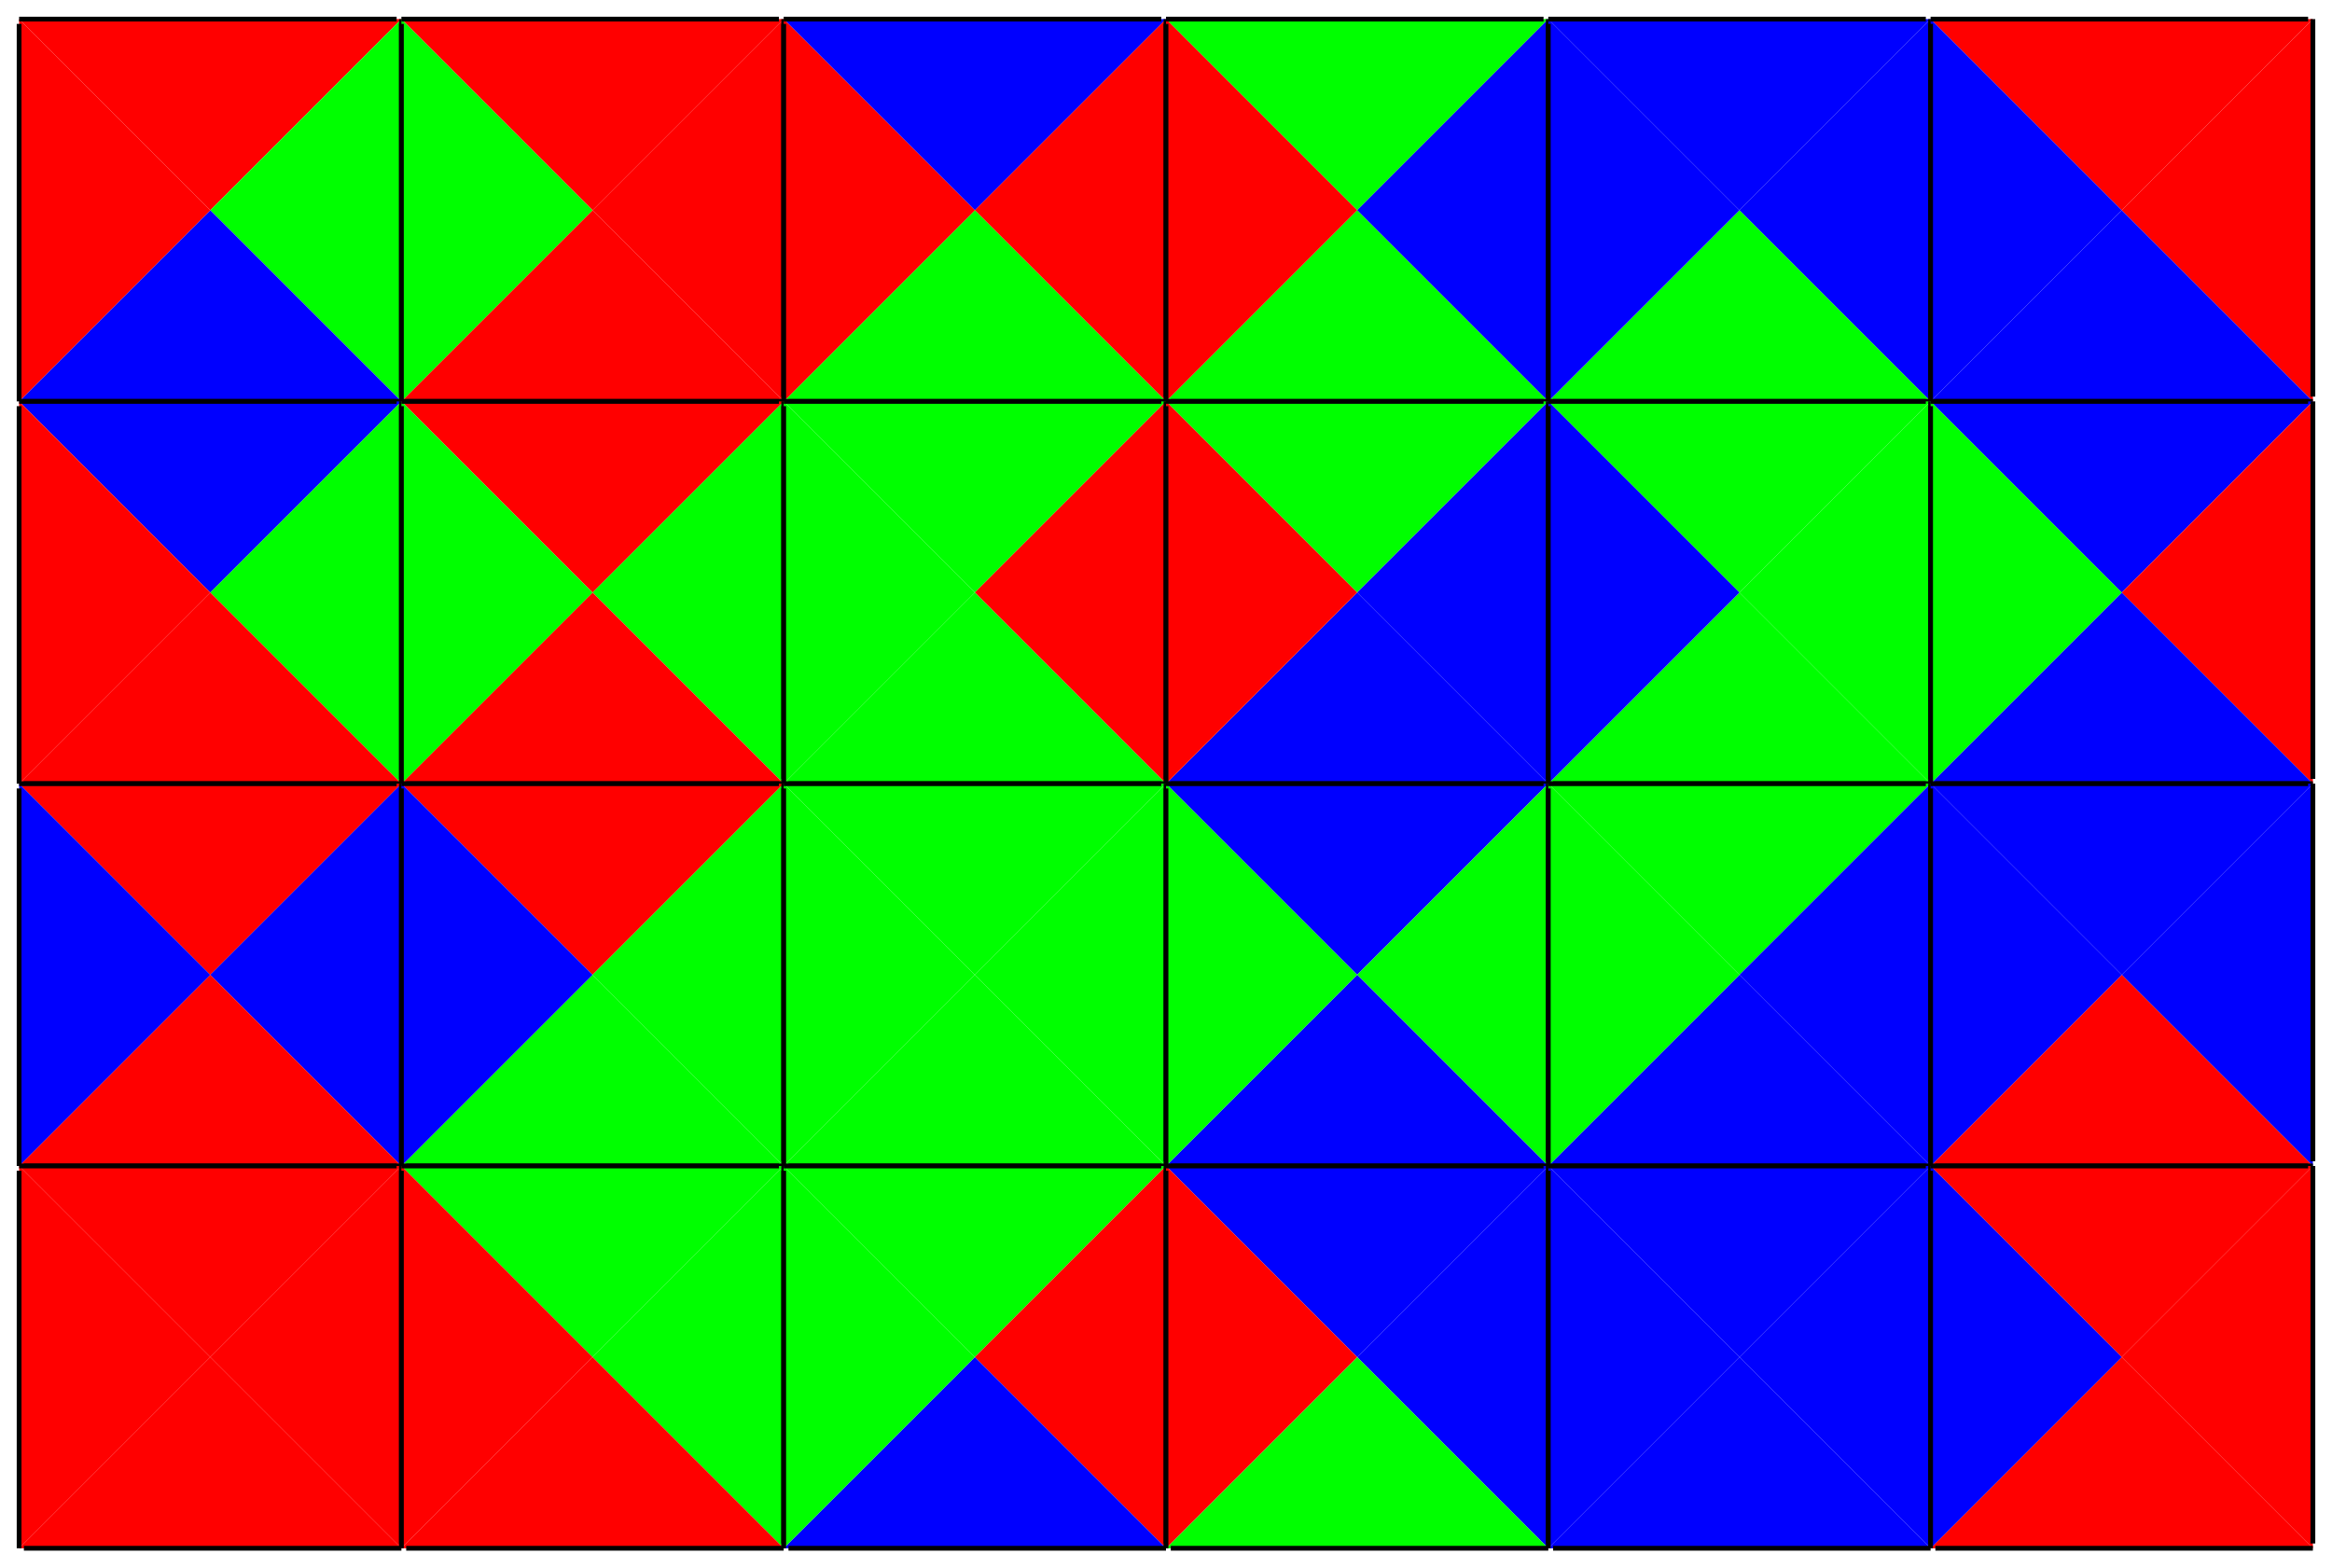
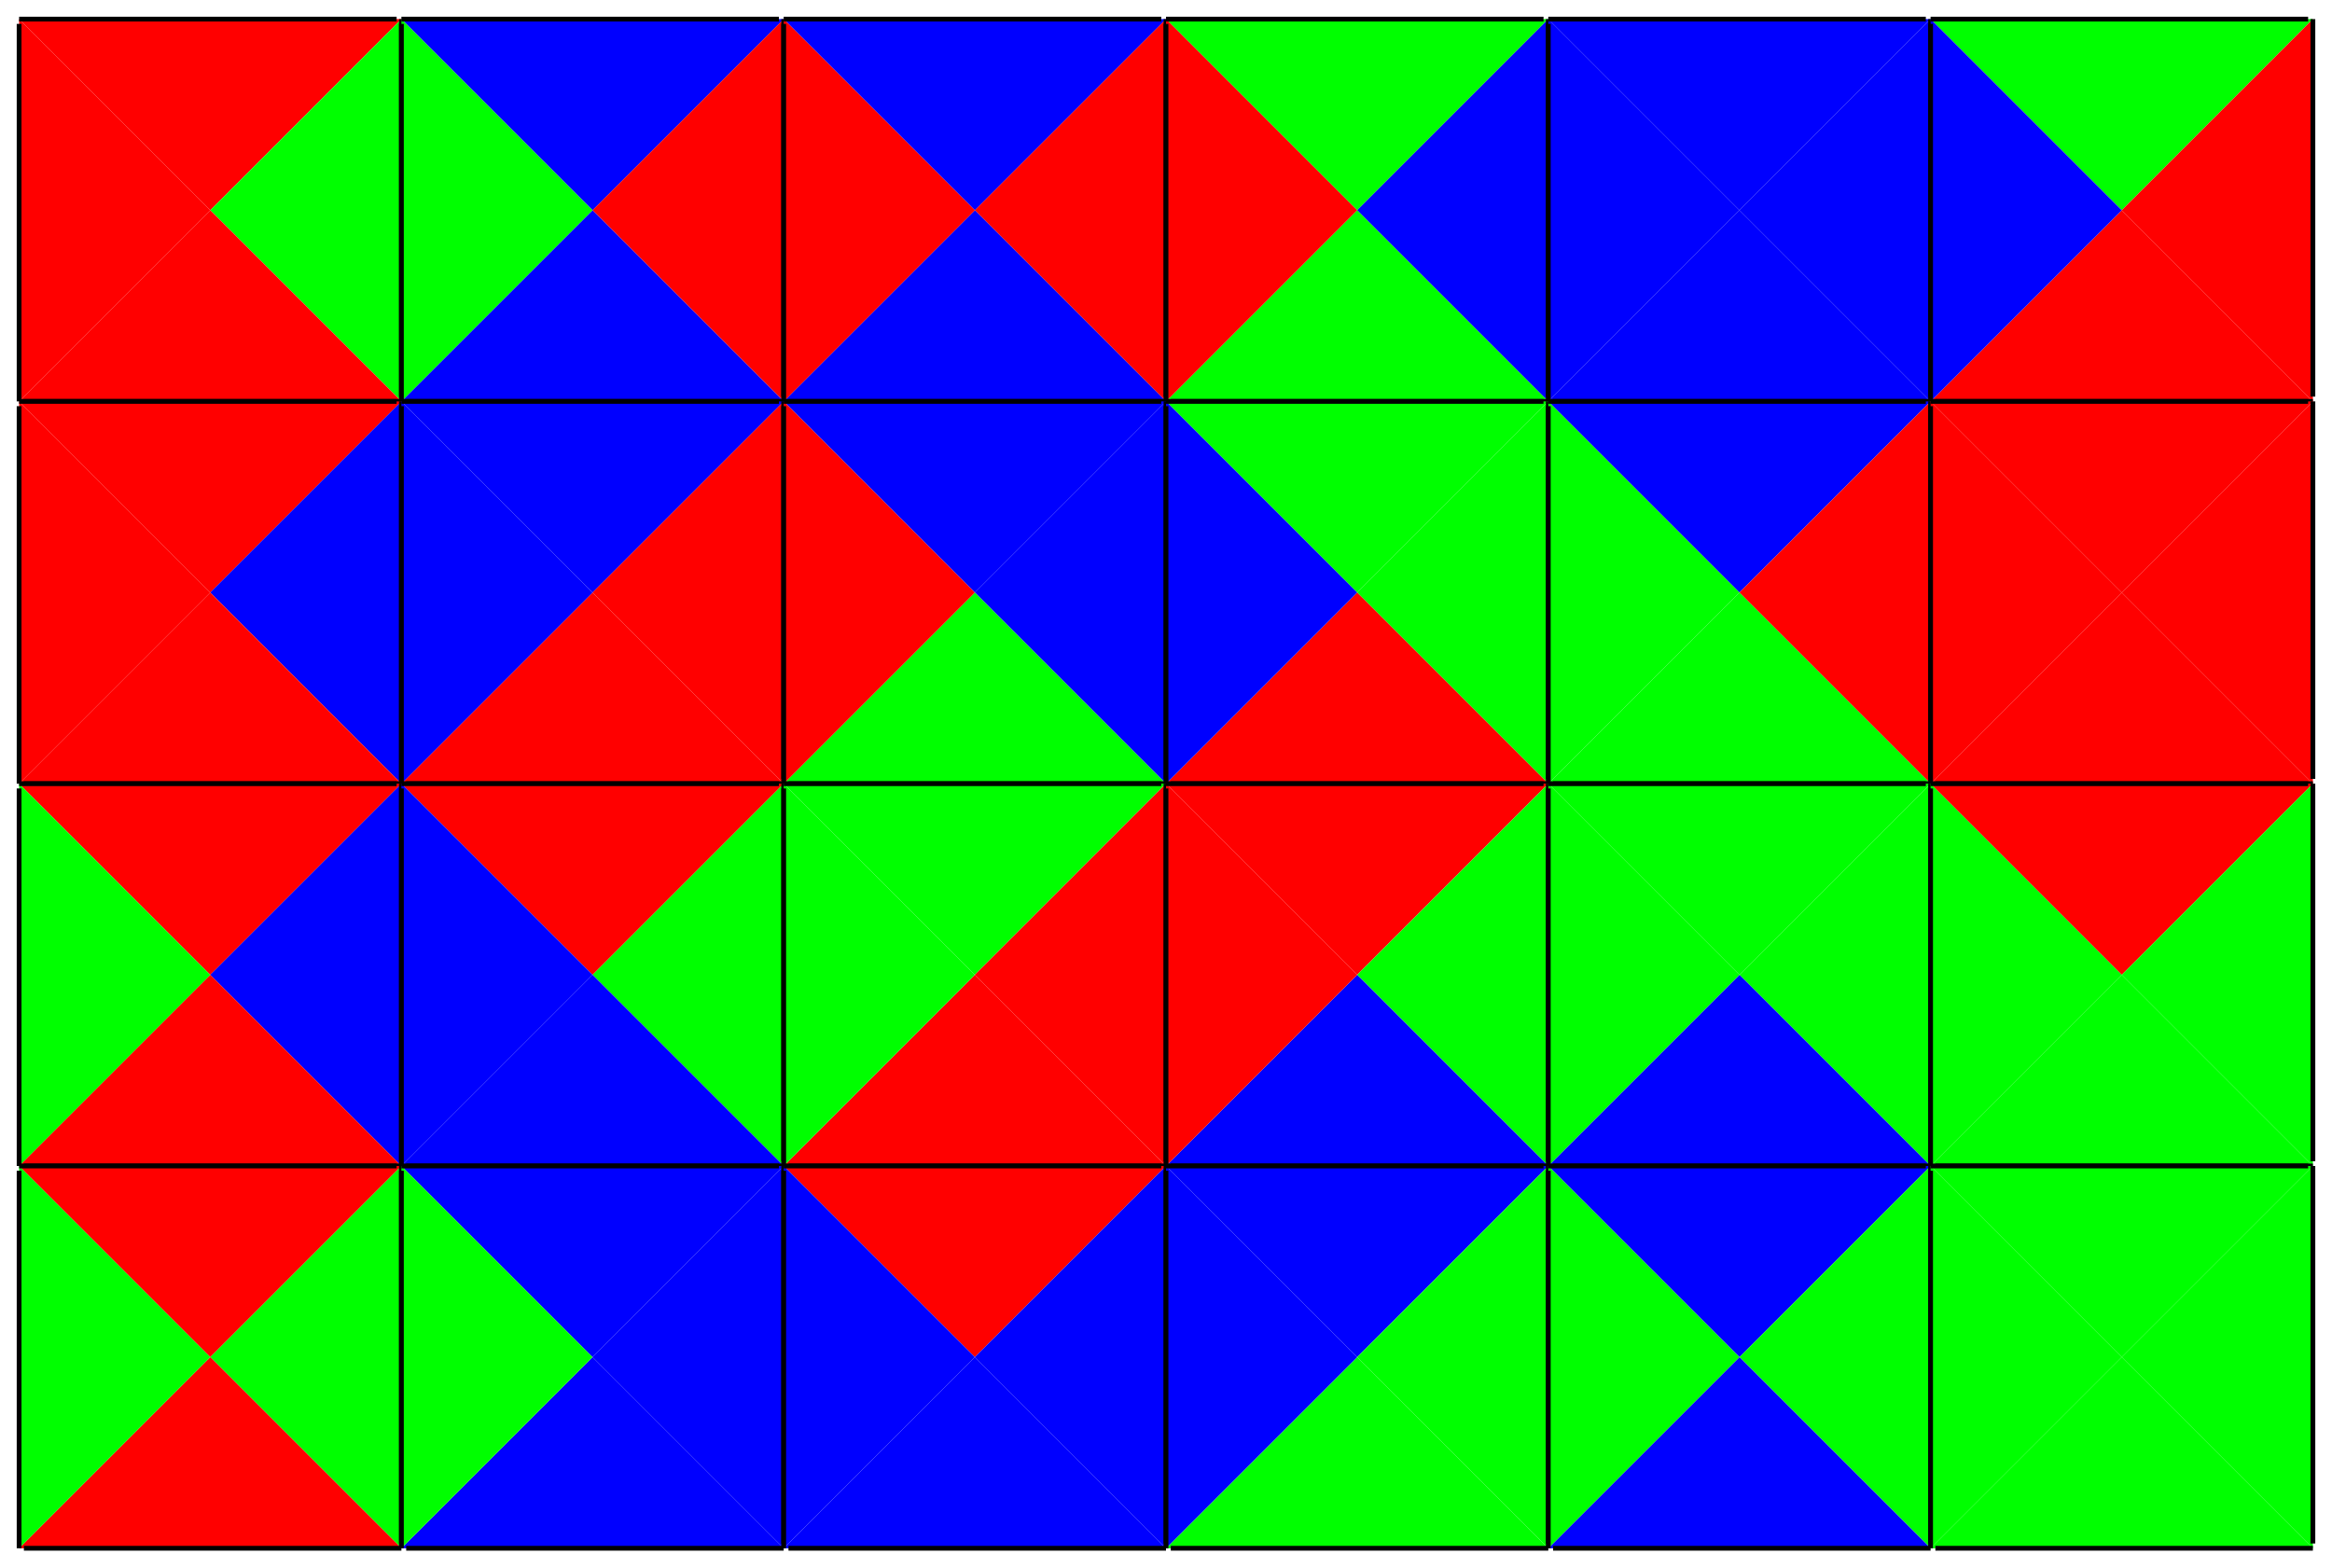
<svg xmlns="http://www.w3.org/2000/svg" width="488" height="328" text-rendering="auto" shape-rendering="auto">
  <defs />
  <g style="fill: rgb(255,0,0); fill-opacity: 1.0; stroke: none" transform="matrix(1,0,0,1,0,0)">
    <path d="M 4 4 L 84 4 L 44 44 M 4 4" />
  </g>
  <g style="fill: rgb(0,255,0); fill-opacity: 1.0; stroke: none" transform="matrix(1,0,0,1,0,0)">
    <path d="M 84 4 L 84 84 L 44 44 M 84 4" />
  </g>
-   <g style="fill: rgb(0,0,255); fill-opacity: 1.0; stroke: none" transform="matrix(1,0,0,1,0,0)">
+   <g style="fill: rgb(255,0,0); fill-opacity: 1.0; stroke: none" transform="matrix(1,0,0,1,0,0)">
    <path d="M 4 84 L 84 84 L 44 44 M 4 84" />
  </g>
  <g style="fill: rgb(255,0,0); fill-opacity: 1.0; stroke: none" transform="matrix(1,0,0,1,0,0)">
    <path d="M 4 4 L 4 84 L 44 44 M 4 4" />
  </g>
  <line x1="4" y1="4" x2="83" y2="4" style="stroke-width: 1.0;stroke: rgb(0,0,0);stroke-opacity: 1.0;" transform="matrix(1,0,0,1,0,0)" />
  <line x1="84" y1="4" x2="84" y2="83" style="stroke-width: 1.0;stroke: rgb(0,0,0);stroke-opacity: 1.0;" transform="matrix(1,0,0,1,0,0)" />
  <line x1="84" y1="84" x2="5" y2="84" style="stroke-width: 1.0;stroke: rgb(0,0,0);stroke-opacity: 1.0;" transform="matrix(1,0,0,1,0,0)" />
  <line x1="4" y1="84" x2="4" y2="5" style="stroke-width: 1.0;stroke: rgb(0,0,0);stroke-opacity: 1.0;" transform="matrix(1,0,0,1,0,0)" />
-   <g style="fill: rgb(0,0,255); fill-opacity: 1.0; stroke: none" transform="matrix(1,0,0,1,0,0)">
+   <g style="fill: rgb(255,0,0); fill-opacity: 1.0; stroke: none" transform="matrix(1,0,0,1,0,0)">
    <path d="M 4 84 L 84 84 L 44 124 M 4 84" />
  </g>
-   <g style="fill: rgb(0,255,0); fill-opacity: 1.0; stroke: none" transform="matrix(1,0,0,1,0,0)">
+   <g style="fill: rgb(0,0,255); fill-opacity: 1.0; stroke: none" transform="matrix(1,0,0,1,0,0)">
    <path d="M 84 84 L 84 164 L 44 124 M 84 84" />
  </g>
  <g style="fill: rgb(255,0,0); fill-opacity: 1.0; stroke: none" transform="matrix(1,0,0,1,0,0)">
    <path d="M 4 164 L 84 164 L 44 124 M 4 164" />
  </g>
  <g style="fill: rgb(255,0,0); fill-opacity: 1.0; stroke: none" transform="matrix(1,0,0,1,0,0)">
    <path d="M 4 84 L 4 164 L 44 124 M 4 84" />
  </g>
  <line x1="4" y1="84" x2="83" y2="84" style="stroke-width: 1.0;stroke: rgb(0,0,0);stroke-opacity: 1.0;" transform="matrix(1,0,0,1,0,0)" />
  <line x1="84" y1="84" x2="84" y2="163" style="stroke-width: 1.0;stroke: rgb(0,0,0);stroke-opacity: 1.0;" transform="matrix(1,0,0,1,0,0)" />
  <line x1="84" y1="164" x2="5" y2="164" style="stroke-width: 1.0;stroke: rgb(0,0,0);stroke-opacity: 1.0;" transform="matrix(1,0,0,1,0,0)" />
  <line x1="4" y1="164" x2="4" y2="85" style="stroke-width: 1.0;stroke: rgb(0,0,0);stroke-opacity: 1.0;" transform="matrix(1,0,0,1,0,0)" />
  <g style="fill: rgb(255,0,0); fill-opacity: 1.0; stroke: none" transform="matrix(1,0,0,1,0,0)">
    <path d="M 4 164 L 84 164 L 44 204 M 4 164" />
  </g>
  <g style="fill: rgb(0,0,255); fill-opacity: 1.0; stroke: none" transform="matrix(1,0,0,1,0,0)">
    <path d="M 84 164 L 84 244 L 44 204 M 84 164" />
  </g>
  <g style="fill: rgb(255,0,0); fill-opacity: 1.0; stroke: none" transform="matrix(1,0,0,1,0,0)">
    <path d="M 4 244 L 84 244 L 44 204 M 4 244" />
  </g>
-   <g style="fill: rgb(0,0,255); fill-opacity: 1.0; stroke: none" transform="matrix(1,0,0,1,0,0)">
+   <g style="fill: rgb(0,255,0); fill-opacity: 1.0; stroke: none" transform="matrix(1,0,0,1,0,0)">
    <path d="M 4 164 L 4 244 L 44 204 M 4 164" />
  </g>
  <line x1="4" y1="164" x2="83" y2="164" style="stroke-width: 1.0;stroke: rgb(0,0,0);stroke-opacity: 1.0;" transform="matrix(1,0,0,1,0,0)" />
  <line x1="84" y1="164" x2="84" y2="243" style="stroke-width: 1.0;stroke: rgb(0,0,0);stroke-opacity: 1.0;" transform="matrix(1,0,0,1,0,0)" />
  <line x1="84" y1="244" x2="5" y2="244" style="stroke-width: 1.0;stroke: rgb(0,0,0);stroke-opacity: 1.0;" transform="matrix(1,0,0,1,0,0)" />
  <line x1="4" y1="244" x2="4" y2="165" style="stroke-width: 1.0;stroke: rgb(0,0,0);stroke-opacity: 1.0;" transform="matrix(1,0,0,1,0,0)" />
  <g style="fill: rgb(255,0,0); fill-opacity: 1.0; stroke: none" transform="matrix(1,0,0,1,0,0)">
    <path d="M 4 244 L 84 244 L 44 284 M 4 244" />
  </g>
-   <g style="fill: rgb(255,0,0); fill-opacity: 1.0; stroke: none" transform="matrix(1,0,0,1,0,0)">
+   <g style="fill: rgb(0,255,0); fill-opacity: 1.0; stroke: none" transform="matrix(1,0,0,1,0,0)">
    <path d="M 84 244 L 84 324 L 44 284 M 84 244" />
  </g>
  <g style="fill: rgb(255,0,0); fill-opacity: 1.0; stroke: none" transform="matrix(1,0,0,1,0,0)">
    <path d="M 4 324 L 84 324 L 44 284 M 4 324" />
  </g>
-   <g style="fill: rgb(255,0,0); fill-opacity: 1.0; stroke: none" transform="matrix(1,0,0,1,0,0)">
+   <g style="fill: rgb(0,255,0); fill-opacity: 1.0; stroke: none" transform="matrix(1,0,0,1,0,0)">
    <path d="M 4 244 L 4 324 L 44 284 M 4 244" />
  </g>
  <line x1="4" y1="244" x2="83" y2="244" style="stroke-width: 1.0;stroke: rgb(0,0,0);stroke-opacity: 1.0;" transform="matrix(1,0,0,1,0,0)" />
  <line x1="84" y1="244" x2="84" y2="323" style="stroke-width: 1.0;stroke: rgb(0,0,0);stroke-opacity: 1.0;" transform="matrix(1,0,0,1,0,0)" />
  <line x1="84" y1="324" x2="5" y2="324" style="stroke-width: 1.0;stroke: rgb(0,0,0);stroke-opacity: 1.0;" transform="matrix(1,0,0,1,0,0)" />
  <line x1="4" y1="324" x2="4" y2="245" style="stroke-width: 1.0;stroke: rgb(0,0,0);stroke-opacity: 1.0;" transform="matrix(1,0,0,1,0,0)" />
-   <g style="fill: rgb(255,0,0); fill-opacity: 1.0; stroke: none" transform="matrix(1,0,0,1,0,0)">
+   <g style="fill: rgb(0,0,255); fill-opacity: 1.0; stroke: none" transform="matrix(1,0,0,1,0,0)">
    <path d="M 84 4 L 164 4 L 124 44 M 84 4" />
  </g>
  <g style="fill: rgb(255,0,0); fill-opacity: 1.0; stroke: none" transform="matrix(1,0,0,1,0,0)">
    <path d="M 164 4 L 164 84 L 124 44 M 164 4" />
  </g>
-   <g style="fill: rgb(255,0,0); fill-opacity: 1.0; stroke: none" transform="matrix(1,0,0,1,0,0)">
+   <g style="fill: rgb(0,0,255); fill-opacity: 1.0; stroke: none" transform="matrix(1,0,0,1,0,0)">
    <path d="M 84 84 L 164 84 L 124 44 M 84 84" />
  </g>
  <g style="fill: rgb(0,255,0); fill-opacity: 1.0; stroke: none" transform="matrix(1,0,0,1,0,0)">
    <path d="M 84 4 L 84 84 L 124 44 M 84 4" />
  </g>
  <line x1="84" y1="4" x2="163" y2="4" style="stroke-width: 1.0;stroke: rgb(0,0,0);stroke-opacity: 1.0;" transform="matrix(1,0,0,1,0,0)" />
  <line x1="164" y1="4" x2="164" y2="83" style="stroke-width: 1.0;stroke: rgb(0,0,0);stroke-opacity: 1.0;" transform="matrix(1,0,0,1,0,0)" />
  <line x1="164" y1="84" x2="85" y2="84" style="stroke-width: 1.0;stroke: rgb(0,0,0);stroke-opacity: 1.0;" transform="matrix(1,0,0,1,0,0)" />
  <line x1="84" y1="84" x2="84" y2="5" style="stroke-width: 1.0;stroke: rgb(0,0,0);stroke-opacity: 1.0;" transform="matrix(1,0,0,1,0,0)" />
-   <g style="fill: rgb(255,0,0); fill-opacity: 1.0; stroke: none" transform="matrix(1,0,0,1,0,0)">
+   <g style="fill: rgb(0,0,255); fill-opacity: 1.0; stroke: none" transform="matrix(1,0,0,1,0,0)">
    <path d="M 84 84 L 164 84 L 124 124 M 84 84" />
  </g>
-   <g style="fill: rgb(0,255,0); fill-opacity: 1.0; stroke: none" transform="matrix(1,0,0,1,0,0)">
+   <g style="fill: rgb(255,0,0); fill-opacity: 1.0; stroke: none" transform="matrix(1,0,0,1,0,0)">
    <path d="M 164 84 L 164 164 L 124 124 M 164 84" />
  </g>
  <g style="fill: rgb(255,0,0); fill-opacity: 1.0; stroke: none" transform="matrix(1,0,0,1,0,0)">
    <path d="M 84 164 L 164 164 L 124 124 M 84 164" />
  </g>
-   <g style="fill: rgb(0,255,0); fill-opacity: 1.0; stroke: none" transform="matrix(1,0,0,1,0,0)">
+   <g style="fill: rgb(0,0,255); fill-opacity: 1.0; stroke: none" transform="matrix(1,0,0,1,0,0)">
    <path d="M 84 84 L 84 164 L 124 124 M 84 84" />
  </g>
  <line x1="84" y1="84" x2="163" y2="84" style="stroke-width: 1.0;stroke: rgb(0,0,0);stroke-opacity: 1.0;" transform="matrix(1,0,0,1,0,0)" />
  <line x1="164" y1="84" x2="164" y2="163" style="stroke-width: 1.0;stroke: rgb(0,0,0);stroke-opacity: 1.0;" transform="matrix(1,0,0,1,0,0)" />
  <line x1="164" y1="164" x2="85" y2="164" style="stroke-width: 1.0;stroke: rgb(0,0,0);stroke-opacity: 1.0;" transform="matrix(1,0,0,1,0,0)" />
  <line x1="84" y1="164" x2="84" y2="85" style="stroke-width: 1.0;stroke: rgb(0,0,0);stroke-opacity: 1.0;" transform="matrix(1,0,0,1,0,0)" />
  <g style="fill: rgb(255,0,0); fill-opacity: 1.0; stroke: none" transform="matrix(1,0,0,1,0,0)">
    <path d="M 84 164 L 164 164 L 124 204 M 84 164" />
  </g>
  <g style="fill: rgb(0,255,0); fill-opacity: 1.0; stroke: none" transform="matrix(1,0,0,1,0,0)">
    <path d="M 164 164 L 164 244 L 124 204 M 164 164" />
  </g>
-   <g style="fill: rgb(0,255,0); fill-opacity: 1.0; stroke: none" transform="matrix(1,0,0,1,0,0)">
+   <g style="fill: rgb(0,0,255); fill-opacity: 1.0; stroke: none" transform="matrix(1,0,0,1,0,0)">
    <path d="M 84 244 L 164 244 L 124 204 M 84 244" />
  </g>
  <g style="fill: rgb(0,0,255); fill-opacity: 1.0; stroke: none" transform="matrix(1,0,0,1,0,0)">
    <path d="M 84 164 L 84 244 L 124 204 M 84 164" />
  </g>
  <line x1="84" y1="164" x2="163" y2="164" style="stroke-width: 1.0;stroke: rgb(0,0,0);stroke-opacity: 1.0;" transform="matrix(1,0,0,1,0,0)" />
  <line x1="164" y1="164" x2="164" y2="243" style="stroke-width: 1.0;stroke: rgb(0,0,0);stroke-opacity: 1.0;" transform="matrix(1,0,0,1,0,0)" />
  <line x1="164" y1="244" x2="85" y2="244" style="stroke-width: 1.0;stroke: rgb(0,0,0);stroke-opacity: 1.0;" transform="matrix(1,0,0,1,0,0)" />
  <line x1="84" y1="244" x2="84" y2="165" style="stroke-width: 1.0;stroke: rgb(0,0,0);stroke-opacity: 1.0;" transform="matrix(1,0,0,1,0,0)" />
-   <g style="fill: rgb(0,255,0); fill-opacity: 1.0; stroke: none" transform="matrix(1,0,0,1,0,0)">
+   <g style="fill: rgb(0,0,255); fill-opacity: 1.0; stroke: none" transform="matrix(1,0,0,1,0,0)">
    <path d="M 84 244 L 164 244 L 124 284 M 84 244" />
  </g>
-   <g style="fill: rgb(0,255,0); fill-opacity: 1.0; stroke: none" transform="matrix(1,0,0,1,0,0)">
+   <g style="fill: rgb(0,0,255); fill-opacity: 1.0; stroke: none" transform="matrix(1,0,0,1,0,0)">
    <path d="M 164 244 L 164 324 L 124 284 M 164 244" />
  </g>
-   <g style="fill: rgb(255,0,0); fill-opacity: 1.0; stroke: none" transform="matrix(1,0,0,1,0,0)">
+   <g style="fill: rgb(0,0,255); fill-opacity: 1.0; stroke: none" transform="matrix(1,0,0,1,0,0)">
    <path d="M 84 324 L 164 324 L 124 284 M 84 324" />
  </g>
-   <g style="fill: rgb(255,0,0); fill-opacity: 1.0; stroke: none" transform="matrix(1,0,0,1,0,0)">
+   <g style="fill: rgb(0,255,0); fill-opacity: 1.0; stroke: none" transform="matrix(1,0,0,1,0,0)">
    <path d="M 84 244 L 84 324 L 124 284 M 84 244" />
  </g>
  <line x1="84" y1="244" x2="163" y2="244" style="stroke-width: 1.0;stroke: rgb(0,0,0);stroke-opacity: 1.0;" transform="matrix(1,0,0,1,0,0)" />
  <line x1="164" y1="244" x2="164" y2="323" style="stroke-width: 1.0;stroke: rgb(0,0,0);stroke-opacity: 1.0;" transform="matrix(1,0,0,1,0,0)" />
  <line x1="164" y1="324" x2="85" y2="324" style="stroke-width: 1.0;stroke: rgb(0,0,0);stroke-opacity: 1.0;" transform="matrix(1,0,0,1,0,0)" />
  <line x1="84" y1="324" x2="84" y2="245" style="stroke-width: 1.0;stroke: rgb(0,0,0);stroke-opacity: 1.0;" transform="matrix(1,0,0,1,0,0)" />
  <g style="fill: rgb(0,0,255); fill-opacity: 1.0; stroke: none" transform="matrix(1,0,0,1,0,0)">
    <path d="M 164 4 L 244 4 L 204 44 M 164 4" />
  </g>
  <g style="fill: rgb(255,0,0); fill-opacity: 1.0; stroke: none" transform="matrix(1,0,0,1,0,0)">
    <path d="M 244 4 L 244 84 L 204 44 M 244 4" />
  </g>
-   <g style="fill: rgb(0,255,0); fill-opacity: 1.0; stroke: none" transform="matrix(1,0,0,1,0,0)">
+   <g style="fill: rgb(0,0,255); fill-opacity: 1.0; stroke: none" transform="matrix(1,0,0,1,0,0)">
    <path d="M 164 84 L 244 84 L 204 44 M 164 84" />
  </g>
  <g style="fill: rgb(255,0,0); fill-opacity: 1.0; stroke: none" transform="matrix(1,0,0,1,0,0)">
    <path d="M 164 4 L 164 84 L 204 44 M 164 4" />
  </g>
  <line x1="164" y1="4" x2="243" y2="4" style="stroke-width: 1.0;stroke: rgb(0,0,0);stroke-opacity: 1.0;" transform="matrix(1,0,0,1,0,0)" />
  <line x1="244" y1="4" x2="244" y2="83" style="stroke-width: 1.0;stroke: rgb(0,0,0);stroke-opacity: 1.0;" transform="matrix(1,0,0,1,0,0)" />
  <line x1="244" y1="84" x2="165" y2="84" style="stroke-width: 1.0;stroke: rgb(0,0,0);stroke-opacity: 1.0;" transform="matrix(1,0,0,1,0,0)" />
  <line x1="164" y1="84" x2="164" y2="5" style="stroke-width: 1.0;stroke: rgb(0,0,0);stroke-opacity: 1.0;" transform="matrix(1,0,0,1,0,0)" />
-   <g style="fill: rgb(0,255,0); fill-opacity: 1.0; stroke: none" transform="matrix(1,0,0,1,0,0)">
+   <g style="fill: rgb(0,0,255); fill-opacity: 1.0; stroke: none" transform="matrix(1,0,0,1,0,0)">
    <path d="M 164 84 L 244 84 L 204 124 M 164 84" />
  </g>
-   <g style="fill: rgb(255,0,0); fill-opacity: 1.0; stroke: none" transform="matrix(1,0,0,1,0,0)">
+   <g style="fill: rgb(0,0,255); fill-opacity: 1.0; stroke: none" transform="matrix(1,0,0,1,0,0)">
    <path d="M 244 84 L 244 164 L 204 124 M 244 84" />
  </g>
  <g style="fill: rgb(0,255,0); fill-opacity: 1.0; stroke: none" transform="matrix(1,0,0,1,0,0)">
    <path d="M 164 164 L 244 164 L 204 124 M 164 164" />
  </g>
-   <g style="fill: rgb(0,255,0); fill-opacity: 1.0; stroke: none" transform="matrix(1,0,0,1,0,0)">
+   <g style="fill: rgb(255,0,0); fill-opacity: 1.0; stroke: none" transform="matrix(1,0,0,1,0,0)">
    <path d="M 164 84 L 164 164 L 204 124 M 164 84" />
  </g>
  <line x1="164" y1="84" x2="243" y2="84" style="stroke-width: 1.0;stroke: rgb(0,0,0);stroke-opacity: 1.0;" transform="matrix(1,0,0,1,0,0)" />
  <line x1="244" y1="84" x2="244" y2="163" style="stroke-width: 1.0;stroke: rgb(0,0,0);stroke-opacity: 1.0;" transform="matrix(1,0,0,1,0,0)" />
  <line x1="244" y1="164" x2="165" y2="164" style="stroke-width: 1.0;stroke: rgb(0,0,0);stroke-opacity: 1.0;" transform="matrix(1,0,0,1,0,0)" />
  <line x1="164" y1="164" x2="164" y2="85" style="stroke-width: 1.0;stroke: rgb(0,0,0);stroke-opacity: 1.0;" transform="matrix(1,0,0,1,0,0)" />
  <g style="fill: rgb(0,255,0); fill-opacity: 1.0; stroke: none" transform="matrix(1,0,0,1,0,0)">
    <path d="M 164 164 L 244 164 L 204 204 M 164 164" />
  </g>
-   <g style="fill: rgb(0,255,0); fill-opacity: 1.0; stroke: none" transform="matrix(1,0,0,1,0,0)">
+   <g style="fill: rgb(255,0,0); fill-opacity: 1.0; stroke: none" transform="matrix(1,0,0,1,0,0)">
    <path d="M 244 164 L 244 244 L 204 204 M 244 164" />
  </g>
-   <g style="fill: rgb(0,255,0); fill-opacity: 1.0; stroke: none" transform="matrix(1,0,0,1,0,0)">
+   <g style="fill: rgb(255,0,0); fill-opacity: 1.0; stroke: none" transform="matrix(1,0,0,1,0,0)">
    <path d="M 164 244 L 244 244 L 204 204 M 164 244" />
  </g>
  <g style="fill: rgb(0,255,0); fill-opacity: 1.0; stroke: none" transform="matrix(1,0,0,1,0,0)">
    <path d="M 164 164 L 164 244 L 204 204 M 164 164" />
  </g>
  <line x1="164" y1="164" x2="243" y2="164" style="stroke-width: 1.0;stroke: rgb(0,0,0);stroke-opacity: 1.0;" transform="matrix(1,0,0,1,0,0)" />
  <line x1="244" y1="164" x2="244" y2="243" style="stroke-width: 1.0;stroke: rgb(0,0,0);stroke-opacity: 1.0;" transform="matrix(1,0,0,1,0,0)" />
  <line x1="244" y1="244" x2="165" y2="244" style="stroke-width: 1.0;stroke: rgb(0,0,0);stroke-opacity: 1.0;" transform="matrix(1,0,0,1,0,0)" />
  <line x1="164" y1="244" x2="164" y2="165" style="stroke-width: 1.0;stroke: rgb(0,0,0);stroke-opacity: 1.0;" transform="matrix(1,0,0,1,0,0)" />
-   <g style="fill: rgb(0,255,0); fill-opacity: 1.0; stroke: none" transform="matrix(1,0,0,1,0,0)">
+   <g style="fill: rgb(255,0,0); fill-opacity: 1.0; stroke: none" transform="matrix(1,0,0,1,0,0)">
    <path d="M 164 244 L 244 244 L 204 284 M 164 244" />
  </g>
-   <g style="fill: rgb(255,0,0); fill-opacity: 1.0; stroke: none" transform="matrix(1,0,0,1,0,0)">
+   <g style="fill: rgb(0,0,255); fill-opacity: 1.0; stroke: none" transform="matrix(1,0,0,1,0,0)">
    <path d="M 244 244 L 244 324 L 204 284 M 244 244" />
  </g>
  <g style="fill: rgb(0,0,255); fill-opacity: 1.0; stroke: none" transform="matrix(1,0,0,1,0,0)">
    <path d="M 164 324 L 244 324 L 204 284 M 164 324" />
  </g>
-   <g style="fill: rgb(0,255,0); fill-opacity: 1.0; stroke: none" transform="matrix(1,0,0,1,0,0)">
+   <g style="fill: rgb(0,0,255); fill-opacity: 1.0; stroke: none" transform="matrix(1,0,0,1,0,0)">
    <path d="M 164 244 L 164 324 L 204 284 M 164 244" />
  </g>
  <line x1="164" y1="244" x2="243" y2="244" style="stroke-width: 1.0;stroke: rgb(0,0,0);stroke-opacity: 1.0;" transform="matrix(1,0,0,1,0,0)" />
  <line x1="244" y1="244" x2="244" y2="323" style="stroke-width: 1.0;stroke: rgb(0,0,0);stroke-opacity: 1.0;" transform="matrix(1,0,0,1,0,0)" />
  <line x1="244" y1="324" x2="165" y2="324" style="stroke-width: 1.0;stroke: rgb(0,0,0);stroke-opacity: 1.0;" transform="matrix(1,0,0,1,0,0)" />
  <line x1="164" y1="324" x2="164" y2="245" style="stroke-width: 1.0;stroke: rgb(0,0,0);stroke-opacity: 1.0;" transform="matrix(1,0,0,1,0,0)" />
  <g style="fill: rgb(0,255,0); fill-opacity: 1.0; stroke: none" transform="matrix(1,0,0,1,0,0)">
    <path d="M 244 4 L 324 4 L 284 44 M 244 4" />
  </g>
  <g style="fill: rgb(0,0,255); fill-opacity: 1.0; stroke: none" transform="matrix(1,0,0,1,0,0)">
    <path d="M 324 4 L 324 84 L 284 44 M 324 4" />
  </g>
  <g style="fill: rgb(0,255,0); fill-opacity: 1.0; stroke: none" transform="matrix(1,0,0,1,0,0)">
    <path d="M 244 84 L 324 84 L 284 44 M 244 84" />
  </g>
  <g style="fill: rgb(255,0,0); fill-opacity: 1.0; stroke: none" transform="matrix(1,0,0,1,0,0)">
    <path d="M 244 4 L 244 84 L 284 44 M 244 4" />
  </g>
  <line x1="244" y1="4" x2="323" y2="4" style="stroke-width: 1.0;stroke: rgb(0,0,0);stroke-opacity: 1.0;" transform="matrix(1,0,0,1,0,0)" />
  <line x1="324" y1="4" x2="324" y2="83" style="stroke-width: 1.0;stroke: rgb(0,0,0);stroke-opacity: 1.0;" transform="matrix(1,0,0,1,0,0)" />
  <line x1="324" y1="84" x2="245" y2="84" style="stroke-width: 1.0;stroke: rgb(0,0,0);stroke-opacity: 1.0;" transform="matrix(1,0,0,1,0,0)" />
  <line x1="244" y1="84" x2="244" y2="5" style="stroke-width: 1.0;stroke: rgb(0,0,0);stroke-opacity: 1.0;" transform="matrix(1,0,0,1,0,0)" />
  <g style="fill: rgb(0,255,0); fill-opacity: 1.0; stroke: none" transform="matrix(1,0,0,1,0,0)">
    <path d="M 244 84 L 324 84 L 284 124 M 244 84" />
  </g>
-   <g style="fill: rgb(0,0,255); fill-opacity: 1.0; stroke: none" transform="matrix(1,0,0,1,0,0)">
+   <g style="fill: rgb(0,255,0); fill-opacity: 1.0; stroke: none" transform="matrix(1,0,0,1,0,0)">
    <path d="M 324 84 L 324 164 L 284 124 M 324 84" />
  </g>
-   <g style="fill: rgb(0,0,255); fill-opacity: 1.0; stroke: none" transform="matrix(1,0,0,1,0,0)">
+   <g style="fill: rgb(255,0,0); fill-opacity: 1.0; stroke: none" transform="matrix(1,0,0,1,0,0)">
    <path d="M 244 164 L 324 164 L 284 124 M 244 164" />
  </g>
-   <g style="fill: rgb(255,0,0); fill-opacity: 1.0; stroke: none" transform="matrix(1,0,0,1,0,0)">
+   <g style="fill: rgb(0,0,255); fill-opacity: 1.0; stroke: none" transform="matrix(1,0,0,1,0,0)">
    <path d="M 244 84 L 244 164 L 284 124 M 244 84" />
  </g>
  <line x1="244" y1="84" x2="323" y2="84" style="stroke-width: 1.0;stroke: rgb(0,0,0);stroke-opacity: 1.0;" transform="matrix(1,0,0,1,0,0)" />
  <line x1="324" y1="84" x2="324" y2="163" style="stroke-width: 1.0;stroke: rgb(0,0,0);stroke-opacity: 1.0;" transform="matrix(1,0,0,1,0,0)" />
  <line x1="324" y1="164" x2="245" y2="164" style="stroke-width: 1.0;stroke: rgb(0,0,0);stroke-opacity: 1.0;" transform="matrix(1,0,0,1,0,0)" />
  <line x1="244" y1="164" x2="244" y2="85" style="stroke-width: 1.0;stroke: rgb(0,0,0);stroke-opacity: 1.0;" transform="matrix(1,0,0,1,0,0)" />
-   <g style="fill: rgb(0,0,255); fill-opacity: 1.0; stroke: none" transform="matrix(1,0,0,1,0,0)">
+   <g style="fill: rgb(255,0,0); fill-opacity: 1.0; stroke: none" transform="matrix(1,0,0,1,0,0)">
    <path d="M 244 164 L 324 164 L 284 204 M 244 164" />
  </g>
  <g style="fill: rgb(0,255,0); fill-opacity: 1.0; stroke: none" transform="matrix(1,0,0,1,0,0)">
    <path d="M 324 164 L 324 244 L 284 204 M 324 164" />
  </g>
  <g style="fill: rgb(0,0,255); fill-opacity: 1.0; stroke: none" transform="matrix(1,0,0,1,0,0)">
    <path d="M 244 244 L 324 244 L 284 204 M 244 244" />
  </g>
-   <g style="fill: rgb(0,255,0); fill-opacity: 1.0; stroke: none" transform="matrix(1,0,0,1,0,0)">
+   <g style="fill: rgb(255,0,0); fill-opacity: 1.0; stroke: none" transform="matrix(1,0,0,1,0,0)">
    <path d="M 244 164 L 244 244 L 284 204 M 244 164" />
  </g>
  <line x1="244" y1="164" x2="323" y2="164" style="stroke-width: 1.0;stroke: rgb(0,0,0);stroke-opacity: 1.0;" transform="matrix(1,0,0,1,0,0)" />
  <line x1="324" y1="164" x2="324" y2="243" style="stroke-width: 1.0;stroke: rgb(0,0,0);stroke-opacity: 1.0;" transform="matrix(1,0,0,1,0,0)" />
  <line x1="324" y1="244" x2="245" y2="244" style="stroke-width: 1.0;stroke: rgb(0,0,0);stroke-opacity: 1.0;" transform="matrix(1,0,0,1,0,0)" />
  <line x1="244" y1="244" x2="244" y2="165" style="stroke-width: 1.0;stroke: rgb(0,0,0);stroke-opacity: 1.0;" transform="matrix(1,0,0,1,0,0)" />
  <g style="fill: rgb(0,0,255); fill-opacity: 1.0; stroke: none" transform="matrix(1,0,0,1,0,0)">
    <path d="M 244 244 L 324 244 L 284 284 M 244 244" />
  </g>
-   <g style="fill: rgb(0,0,255); fill-opacity: 1.0; stroke: none" transform="matrix(1,0,0,1,0,0)">
+   <g style="fill: rgb(0,255,0); fill-opacity: 1.0; stroke: none" transform="matrix(1,0,0,1,0,0)">
    <path d="M 324 244 L 324 324 L 284 284 M 324 244" />
  </g>
  <g style="fill: rgb(0,255,0); fill-opacity: 1.0; stroke: none" transform="matrix(1,0,0,1,0,0)">
    <path d="M 244 324 L 324 324 L 284 284 M 244 324" />
  </g>
-   <g style="fill: rgb(255,0,0); fill-opacity: 1.0; stroke: none" transform="matrix(1,0,0,1,0,0)">
+   <g style="fill: rgb(0,0,255); fill-opacity: 1.0; stroke: none" transform="matrix(1,0,0,1,0,0)">
    <path d="M 244 244 L 244 324 L 284 284 M 244 244" />
  </g>
  <line x1="244" y1="244" x2="323" y2="244" style="stroke-width: 1.0;stroke: rgb(0,0,0);stroke-opacity: 1.0;" transform="matrix(1,0,0,1,0,0)" />
  <line x1="324" y1="244" x2="324" y2="323" style="stroke-width: 1.0;stroke: rgb(0,0,0);stroke-opacity: 1.0;" transform="matrix(1,0,0,1,0,0)" />
  <line x1="324" y1="324" x2="245" y2="324" style="stroke-width: 1.0;stroke: rgb(0,0,0);stroke-opacity: 1.0;" transform="matrix(1,0,0,1,0,0)" />
  <line x1="244" y1="324" x2="244" y2="245" style="stroke-width: 1.0;stroke: rgb(0,0,0);stroke-opacity: 1.0;" transform="matrix(1,0,0,1,0,0)" />
  <g style="fill: rgb(0,0,255); fill-opacity: 1.0; stroke: none" transform="matrix(1,0,0,1,0,0)">
    <path d="M 324 4 L 404 4 L 364 44 M 324 4" />
  </g>
  <g style="fill: rgb(0,0,255); fill-opacity: 1.0; stroke: none" transform="matrix(1,0,0,1,0,0)">
    <path d="M 404 4 L 404 84 L 364 44 M 404 4" />
  </g>
-   <g style="fill: rgb(0,255,0); fill-opacity: 1.0; stroke: none" transform="matrix(1,0,0,1,0,0)">
+   <g style="fill: rgb(0,0,255); fill-opacity: 1.0; stroke: none" transform="matrix(1,0,0,1,0,0)">
    <path d="M 324 84 L 404 84 L 364 44 M 324 84" />
  </g>
  <g style="fill: rgb(0,0,255); fill-opacity: 1.0; stroke: none" transform="matrix(1,0,0,1,0,0)">
    <path d="M 324 4 L 324 84 L 364 44 M 324 4" />
  </g>
  <line x1="324" y1="4" x2="403" y2="4" style="stroke-width: 1.0;stroke: rgb(0,0,0);stroke-opacity: 1.0;" transform="matrix(1,0,0,1,0,0)" />
  <line x1="404" y1="4" x2="404" y2="83" style="stroke-width: 1.0;stroke: rgb(0,0,0);stroke-opacity: 1.0;" transform="matrix(1,0,0,1,0,0)" />
  <line x1="404" y1="84" x2="325" y2="84" style="stroke-width: 1.0;stroke: rgb(0,0,0);stroke-opacity: 1.0;" transform="matrix(1,0,0,1,0,0)" />
  <line x1="324" y1="84" x2="324" y2="5" style="stroke-width: 1.0;stroke: rgb(0,0,0);stroke-opacity: 1.0;" transform="matrix(1,0,0,1,0,0)" />
-   <g style="fill: rgb(0,255,0); fill-opacity: 1.0; stroke: none" transform="matrix(1,0,0,1,0,0)">
+   <g style="fill: rgb(0,0,255); fill-opacity: 1.0; stroke: none" transform="matrix(1,0,0,1,0,0)">
    <path d="M 324 84 L 404 84 L 364 124 M 324 84" />
  </g>
-   <g style="fill: rgb(0,255,0); fill-opacity: 1.0; stroke: none" transform="matrix(1,0,0,1,0,0)">
+   <g style="fill: rgb(255,0,0); fill-opacity: 1.0; stroke: none" transform="matrix(1,0,0,1,0,0)">
    <path d="M 404 84 L 404 164 L 364 124 M 404 84" />
  </g>
  <g style="fill: rgb(0,255,0); fill-opacity: 1.0; stroke: none" transform="matrix(1,0,0,1,0,0)">
    <path d="M 324 164 L 404 164 L 364 124 M 324 164" />
  </g>
-   <g style="fill: rgb(0,0,255); fill-opacity: 1.0; stroke: none" transform="matrix(1,0,0,1,0,0)">
+   <g style="fill: rgb(0,255,0); fill-opacity: 1.0; stroke: none" transform="matrix(1,0,0,1,0,0)">
    <path d="M 324 84 L 324 164 L 364 124 M 324 84" />
  </g>
  <line x1="324" y1="84" x2="403" y2="84" style="stroke-width: 1.0;stroke: rgb(0,0,0);stroke-opacity: 1.0;" transform="matrix(1,0,0,1,0,0)" />
  <line x1="404" y1="84" x2="404" y2="163" style="stroke-width: 1.0;stroke: rgb(0,0,0);stroke-opacity: 1.0;" transform="matrix(1,0,0,1,0,0)" />
  <line x1="404" y1="164" x2="325" y2="164" style="stroke-width: 1.0;stroke: rgb(0,0,0);stroke-opacity: 1.0;" transform="matrix(1,0,0,1,0,0)" />
  <line x1="324" y1="164" x2="324" y2="85" style="stroke-width: 1.0;stroke: rgb(0,0,0);stroke-opacity: 1.0;" transform="matrix(1,0,0,1,0,0)" />
  <g style="fill: rgb(0,255,0); fill-opacity: 1.0; stroke: none" transform="matrix(1,0,0,1,0,0)">
    <path d="M 324 164 L 404 164 L 364 204 M 324 164" />
  </g>
-   <g style="fill: rgb(0,0,255); fill-opacity: 1.0; stroke: none" transform="matrix(1,0,0,1,0,0)">
+   <g style="fill: rgb(0,255,0); fill-opacity: 1.0; stroke: none" transform="matrix(1,0,0,1,0,0)">
    <path d="M 404 164 L 404 244 L 364 204 M 404 164" />
  </g>
  <g style="fill: rgb(0,0,255); fill-opacity: 1.0; stroke: none" transform="matrix(1,0,0,1,0,0)">
    <path d="M 324 244 L 404 244 L 364 204 M 324 244" />
  </g>
  <g style="fill: rgb(0,255,0); fill-opacity: 1.0; stroke: none" transform="matrix(1,0,0,1,0,0)">
    <path d="M 324 164 L 324 244 L 364 204 M 324 164" />
  </g>
  <line x1="324" y1="164" x2="403" y2="164" style="stroke-width: 1.0;stroke: rgb(0,0,0);stroke-opacity: 1.0;" transform="matrix(1,0,0,1,0,0)" />
  <line x1="404" y1="164" x2="404" y2="243" style="stroke-width: 1.0;stroke: rgb(0,0,0);stroke-opacity: 1.0;" transform="matrix(1,0,0,1,0,0)" />
  <line x1="404" y1="244" x2="325" y2="244" style="stroke-width: 1.0;stroke: rgb(0,0,0);stroke-opacity: 1.0;" transform="matrix(1,0,0,1,0,0)" />
  <line x1="324" y1="244" x2="324" y2="165" style="stroke-width: 1.0;stroke: rgb(0,0,0);stroke-opacity: 1.0;" transform="matrix(1,0,0,1,0,0)" />
  <g style="fill: rgb(0,0,255); fill-opacity: 1.0; stroke: none" transform="matrix(1,0,0,1,0,0)">
    <path d="M 324 244 L 404 244 L 364 284 M 324 244" />
  </g>
-   <g style="fill: rgb(0,0,255); fill-opacity: 1.0; stroke: none" transform="matrix(1,0,0,1,0,0)">
+   <g style="fill: rgb(0,255,0); fill-opacity: 1.0; stroke: none" transform="matrix(1,0,0,1,0,0)">
    <path d="M 404 244 L 404 324 L 364 284 M 404 244" />
  </g>
  <g style="fill: rgb(0,0,255); fill-opacity: 1.0; stroke: none" transform="matrix(1,0,0,1,0,0)">
    <path d="M 324 324 L 404 324 L 364 284 M 324 324" />
  </g>
-   <g style="fill: rgb(0,0,255); fill-opacity: 1.0; stroke: none" transform="matrix(1,0,0,1,0,0)">
+   <g style="fill: rgb(0,255,0); fill-opacity: 1.0; stroke: none" transform="matrix(1,0,0,1,0,0)">
    <path d="M 324 244 L 324 324 L 364 284 M 324 244" />
  </g>
  <line x1="324" y1="244" x2="403" y2="244" style="stroke-width: 1.0;stroke: rgb(0,0,0);stroke-opacity: 1.0;" transform="matrix(1,0,0,1,0,0)" />
  <line x1="404" y1="244" x2="404" y2="323" style="stroke-width: 1.0;stroke: rgb(0,0,0);stroke-opacity: 1.0;" transform="matrix(1,0,0,1,0,0)" />
  <line x1="404" y1="324" x2="325" y2="324" style="stroke-width: 1.0;stroke: rgb(0,0,0);stroke-opacity: 1.0;" transform="matrix(1,0,0,1,0,0)" />
  <line x1="324" y1="324" x2="324" y2="245" style="stroke-width: 1.0;stroke: rgb(0,0,0);stroke-opacity: 1.0;" transform="matrix(1,0,0,1,0,0)" />
-   <g style="fill: rgb(255,0,0); fill-opacity: 1.0; stroke: none" transform="matrix(1,0,0,1,0,0)">
+   <g style="fill: rgb(0,255,0); fill-opacity: 1.0; stroke: none" transform="matrix(1,0,0,1,0,0)">
    <path d="M 404 4 L 484 4 L 444 44 M 404 4" />
  </g>
  <g style="fill: rgb(255,0,0); fill-opacity: 1.0; stroke: none" transform="matrix(1,0,0,1,0,0)">
    <path d="M 484 4 L 484 84 L 444 44 M 484 4" />
  </g>
-   <g style="fill: rgb(0,0,255); fill-opacity: 1.0; stroke: none" transform="matrix(1,0,0,1,0,0)">
+   <g style="fill: rgb(255,0,0); fill-opacity: 1.0; stroke: none" transform="matrix(1,0,0,1,0,0)">
    <path d="M 404 84 L 484 84 L 444 44 M 404 84" />
  </g>
  <g style="fill: rgb(0,0,255); fill-opacity: 1.0; stroke: none" transform="matrix(1,0,0,1,0,0)">
    <path d="M 404 4 L 404 84 L 444 44 M 404 4" />
  </g>
  <line x1="404" y1="4" x2="483" y2="4" style="stroke-width: 1.0;stroke: rgb(0,0,0);stroke-opacity: 1.0;" transform="matrix(1,0,0,1,0,0)" />
  <line x1="484" y1="4" x2="484" y2="83" style="stroke-width: 1.0;stroke: rgb(0,0,0);stroke-opacity: 1.0;" transform="matrix(1,0,0,1,0,0)" />
  <line x1="484" y1="84" x2="405" y2="84" style="stroke-width: 1.0;stroke: rgb(0,0,0);stroke-opacity: 1.0;" transform="matrix(1,0,0,1,0,0)" />
  <line x1="404" y1="84" x2="404" y2="5" style="stroke-width: 1.0;stroke: rgb(0,0,0);stroke-opacity: 1.0;" transform="matrix(1,0,0,1,0,0)" />
-   <g style="fill: rgb(0,0,255); fill-opacity: 1.0; stroke: none" transform="matrix(1,0,0,1,0,0)">
+   <g style="fill: rgb(255,0,0); fill-opacity: 1.0; stroke: none" transform="matrix(1,0,0,1,0,0)">
    <path d="M 404 84 L 484 84 L 444 124 M 404 84" />
  </g>
  <g style="fill: rgb(255,0,0); fill-opacity: 1.0; stroke: none" transform="matrix(1,0,0,1,0,0)">
    <path d="M 484 84 L 484 164 L 444 124 M 484 84" />
  </g>
-   <g style="fill: rgb(0,0,255); fill-opacity: 1.0; stroke: none" transform="matrix(1,0,0,1,0,0)">
+   <g style="fill: rgb(255,0,0); fill-opacity: 1.0; stroke: none" transform="matrix(1,0,0,1,0,0)">
    <path d="M 404 164 L 484 164 L 444 124 M 404 164" />
  </g>
-   <g style="fill: rgb(0,255,0); fill-opacity: 1.0; stroke: none" transform="matrix(1,0,0,1,0,0)">
+   <g style="fill: rgb(255,0,0); fill-opacity: 1.0; stroke: none" transform="matrix(1,0,0,1,0,0)">
    <path d="M 404 84 L 404 164 L 444 124 M 404 84" />
  </g>
  <line x1="404" y1="84" x2="483" y2="84" style="stroke-width: 1.0;stroke: rgb(0,0,0);stroke-opacity: 1.0;" transform="matrix(1,0,0,1,0,0)" />
  <line x1="484" y1="84" x2="484" y2="163" style="stroke-width: 1.0;stroke: rgb(0,0,0);stroke-opacity: 1.0;" transform="matrix(1,0,0,1,0,0)" />
  <line x1="484" y1="164" x2="405" y2="164" style="stroke-width: 1.0;stroke: rgb(0,0,0);stroke-opacity: 1.0;" transform="matrix(1,0,0,1,0,0)" />
  <line x1="404" y1="164" x2="404" y2="85" style="stroke-width: 1.0;stroke: rgb(0,0,0);stroke-opacity: 1.0;" transform="matrix(1,0,0,1,0,0)" />
-   <g style="fill: rgb(0,0,255); fill-opacity: 1.0; stroke: none" transform="matrix(1,0,0,1,0,0)">
+   <g style="fill: rgb(255,0,0); fill-opacity: 1.0; stroke: none" transform="matrix(1,0,0,1,0,0)">
    <path d="M 404 164 L 484 164 L 444 204 M 404 164" />
  </g>
-   <g style="fill: rgb(0,0,255); fill-opacity: 1.0; stroke: none" transform="matrix(1,0,0,1,0,0)">
+   <g style="fill: rgb(0,255,0); fill-opacity: 1.0; stroke: none" transform="matrix(1,0,0,1,0,0)">
    <path d="M 484 164 L 484 244 L 444 204 M 484 164" />
  </g>
-   <g style="fill: rgb(255,0,0); fill-opacity: 1.0; stroke: none" transform="matrix(1,0,0,1,0,0)">
+   <g style="fill: rgb(0,255,0); fill-opacity: 1.0; stroke: none" transform="matrix(1,0,0,1,0,0)">
    <path d="M 404 244 L 484 244 L 444 204 M 404 244" />
  </g>
-   <g style="fill: rgb(0,0,255); fill-opacity: 1.0; stroke: none" transform="matrix(1,0,0,1,0,0)">
+   <g style="fill: rgb(0,255,0); fill-opacity: 1.0; stroke: none" transform="matrix(1,0,0,1,0,0)">
    <path d="M 404 164 L 404 244 L 444 204 M 404 164" />
  </g>
  <line x1="404" y1="164" x2="483" y2="164" style="stroke-width: 1.0;stroke: rgb(0,0,0);stroke-opacity: 1.0;" transform="matrix(1,0,0,1,0,0)" />
  <line x1="484" y1="164" x2="484" y2="243" style="stroke-width: 1.0;stroke: rgb(0,0,0);stroke-opacity: 1.0;" transform="matrix(1,0,0,1,0,0)" />
  <line x1="484" y1="244" x2="405" y2="244" style="stroke-width: 1.0;stroke: rgb(0,0,0);stroke-opacity: 1.0;" transform="matrix(1,0,0,1,0,0)" />
  <line x1="404" y1="244" x2="404" y2="165" style="stroke-width: 1.0;stroke: rgb(0,0,0);stroke-opacity: 1.0;" transform="matrix(1,0,0,1,0,0)" />
-   <g style="fill: rgb(255,0,0); fill-opacity: 1.0; stroke: none" transform="matrix(1,0,0,1,0,0)">
+   <g style="fill: rgb(0,255,0); fill-opacity: 1.0; stroke: none" transform="matrix(1,0,0,1,0,0)">
    <path d="M 404 244 L 484 244 L 444 284 M 404 244" />
  </g>
-   <g style="fill: rgb(255,0,0); fill-opacity: 1.0; stroke: none" transform="matrix(1,0,0,1,0,0)">
+   <g style="fill: rgb(0,255,0); fill-opacity: 1.0; stroke: none" transform="matrix(1,0,0,1,0,0)">
    <path d="M 484 244 L 484 324 L 444 284 M 484 244" />
  </g>
-   <g style="fill: rgb(255,0,0); fill-opacity: 1.0; stroke: none" transform="matrix(1,0,0,1,0,0)">
+   <g style="fill: rgb(0,255,0); fill-opacity: 1.0; stroke: none" transform="matrix(1,0,0,1,0,0)">
    <path d="M 404 324 L 484 324 L 444 284 M 404 324" />
  </g>
-   <g style="fill: rgb(0,0,255); fill-opacity: 1.0; stroke: none" transform="matrix(1,0,0,1,0,0)">
+   <g style="fill: rgb(0,255,0); fill-opacity: 1.0; stroke: none" transform="matrix(1,0,0,1,0,0)">
    <path d="M 404 244 L 404 324 L 444 284 M 404 244" />
  </g>
  <line x1="404" y1="244" x2="483" y2="244" style="stroke-width: 1.0;stroke: rgb(0,0,0);stroke-opacity: 1.0;" transform="matrix(1,0,0,1,0,0)" />
  <line x1="484" y1="244" x2="484" y2="323" style="stroke-width: 1.0;stroke: rgb(0,0,0);stroke-opacity: 1.0;" transform="matrix(1,0,0,1,0,0)" />
  <line x1="484" y1="324" x2="405" y2="324" style="stroke-width: 1.0;stroke: rgb(0,0,0);stroke-opacity: 1.0;" transform="matrix(1,0,0,1,0,0)" />
  <line x1="404" y1="324" x2="404" y2="245" style="stroke-width: 1.0;stroke: rgb(0,0,0);stroke-opacity: 1.0;" transform="matrix(1,0,0,1,0,0)" />
</svg>
